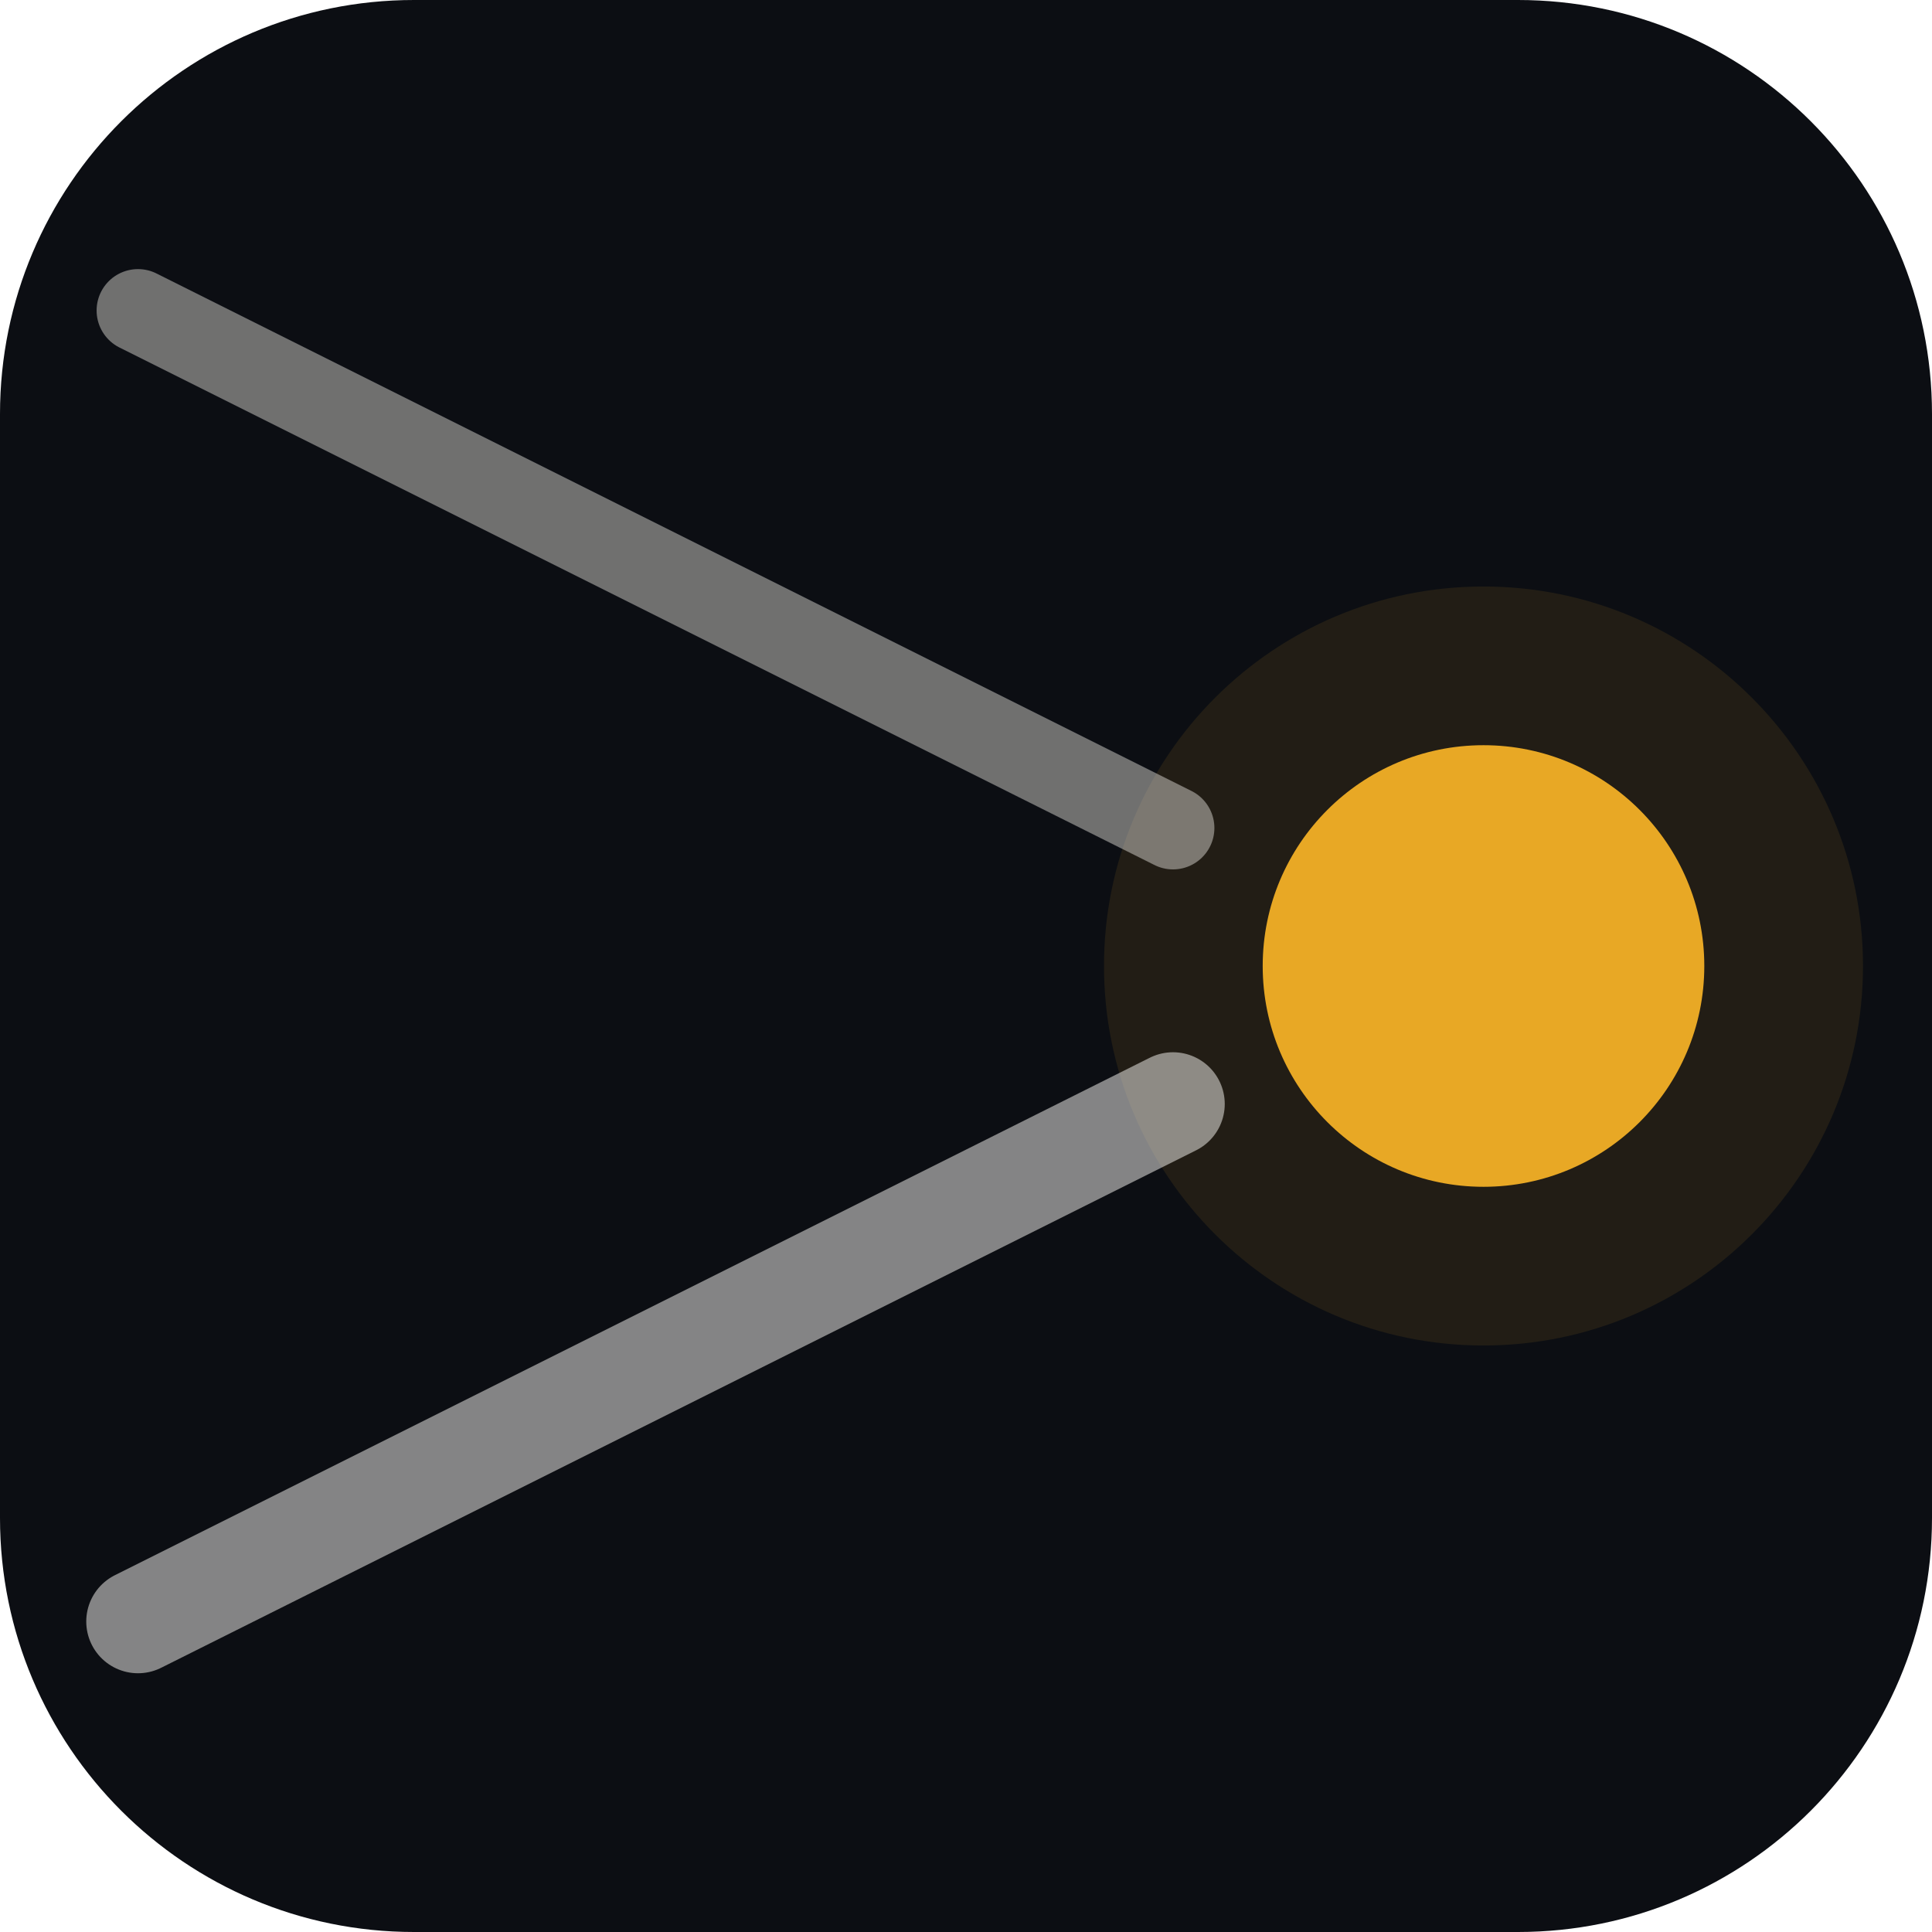
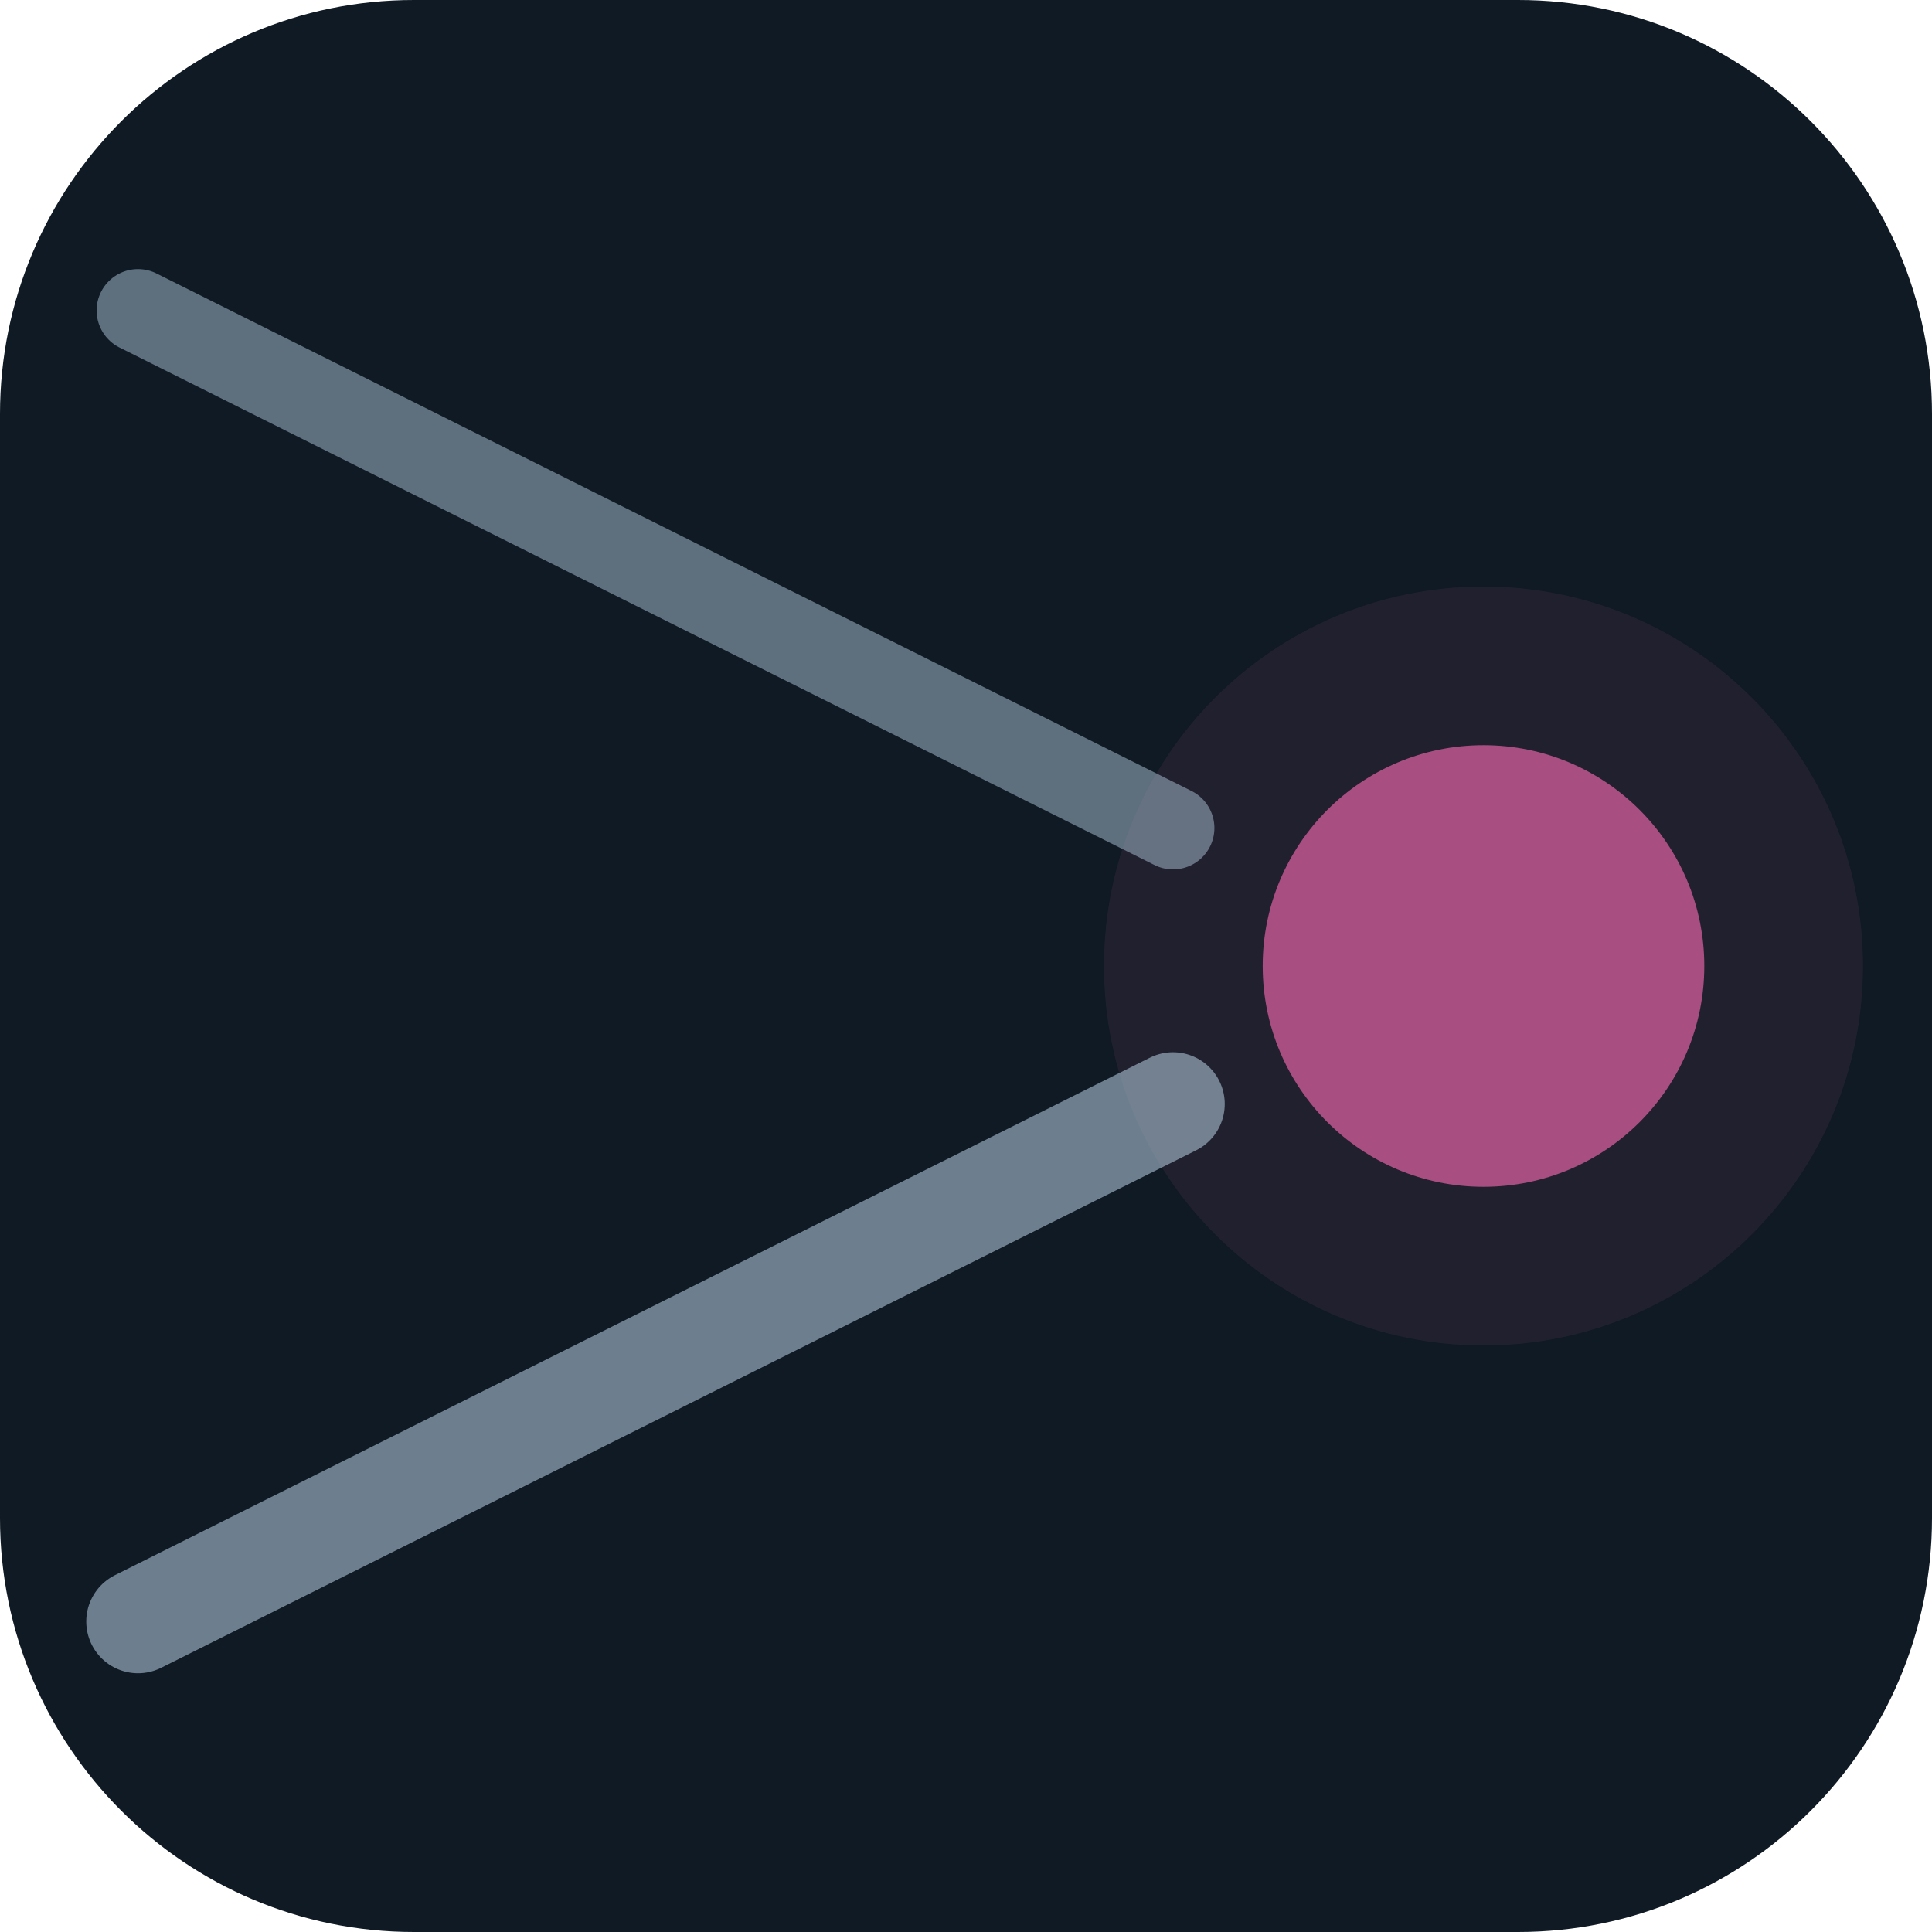
<svg xmlns="http://www.w3.org/2000/svg" width="32" height="32" viewBox="0 0 28 28" fill="none">
-   <rect width="28" height="28" rx="6" fill="#0c0e13" />
-   <circle cx="21.5" cy="14" r="5.5" fill="#e8a825" opacity="0.1" />
-   <line x1="2" y1="4.5" x2="17" y2="12" stroke="#e8e6e1" stroke-width="1.2" stroke-linecap="round" opacity="0.45" />
-   <line x1="2" y1="23.5" x2="17" y2="16" stroke="#e8e6e1" stroke-width="1.5" stroke-linecap="round" opacity="0.55" />
-   <circle cx="21.5" cy="14" r="3.2" fill="#e8a825" />
+   <rect width="28" height="28" rx="6" fill="#0F1A24" />
+   <circle cx="21.5" cy="14" r="5.5" fill="#A94E80" opacity="0.12" />
+   <line x1="2" y1="4.5" x2="17" y2="12" stroke="#9FB6C6" stroke-width="1.2" stroke-linecap="round" opacity="0.55" />
+   <line x1="2" y1="23.5" x2="17" y2="16" stroke="#9FB6C6" stroke-width="1.5" stroke-linecap="round" opacity="0.65" />
+   <circle cx="21.5" cy="14" r="3.2" fill="#A94E80" />
</svg>
